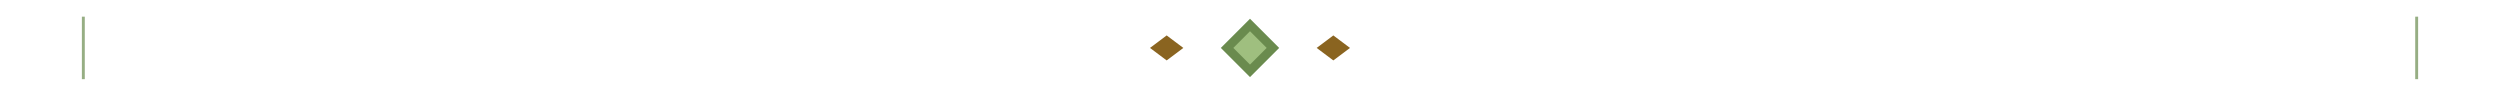
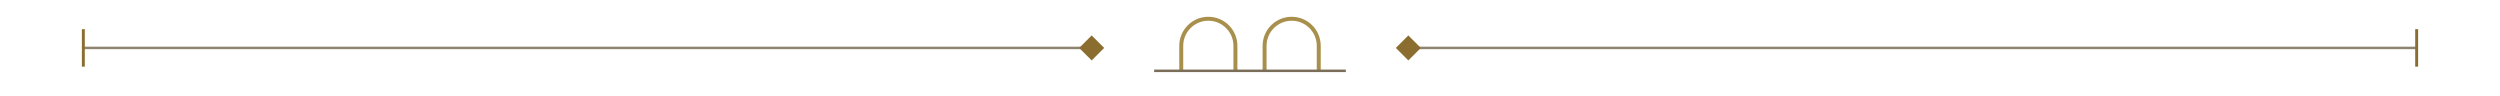
<svg xmlns="http://www.w3.org/2000/svg" viewBox="0 0 1200 46" width="1200" height="46">
-   <line x1="40" y1="23" x2="540" y2="23" stroke="url(#gGoldX)" stroke-width="1.6" />
-   <line x1="660" y1="23" x2="1160" y2="23" stroke="url(#gGoldX)" stroke-width="1.6" />
-   <path d="M 600 9 L 614 23 L 600 37 L 586 23 Z" fill="#6A8B4E" />
-   <path d="M 600 15 L 608 23 L 600 31 L 592 23 Z" fill="#9FBF7F" />
-   <path d="M 560 17 L 568 23 L 560 29 L 552 23 Z" fill="#8A6420" />
-   <path d="M 640 17 L 648 23 L 640 29 L 632 23 Z" fill="#8A6420" />
-   <line x1="40" y1="8" x2="40" y2="38" stroke="#6A8B4E" stroke-width="1.4" opacity="0.7" />
-   <line x1="1160" y1="8" x2="1160" y2="38" stroke="#6A8B4E" stroke-width="1.4" opacity="0.7" />
+   <line x1="40" y1="23" x2="524" y2="23" stroke="#7A6E58" stroke-width="1.2" opacity="0.85" />
+   <line x1="676" y1="23" x2="1160" y2="23" stroke="#7A6E58" stroke-width="1.2" opacity="0.85" />
+   <line x1="40" y1="14" x2="40" y2="32" stroke="#8A6D2F" stroke-width="1.4" />
+   <line x1="1160" y1="14" x2="1160" y2="32" stroke="#8A6D2F" stroke-width="1.4" />
+   <path d="M 524 17 L 530 23 L 524 29 L 518 23 Z" fill="#8A6D2F" />
+   <path d="M 676 17 L 682 23 L 676 29 L 670 23 Z" fill="#8A6D2F" />
+   <path d="M 567 34 v -12 a 13 13 0 0 1 26 0 v 12" fill="none" stroke="#A98F4C" stroke-width="1.9" />
+   <path d="M 607 34 v -12 a 13 13 0 0 1 26 0 v 12" fill="none" stroke="#A98F4C" stroke-width="1.9" />
+   <line x1="554" y1="34" x2="646" y2="34" stroke="#7A6E58" stroke-width="1.2" />
</svg>
